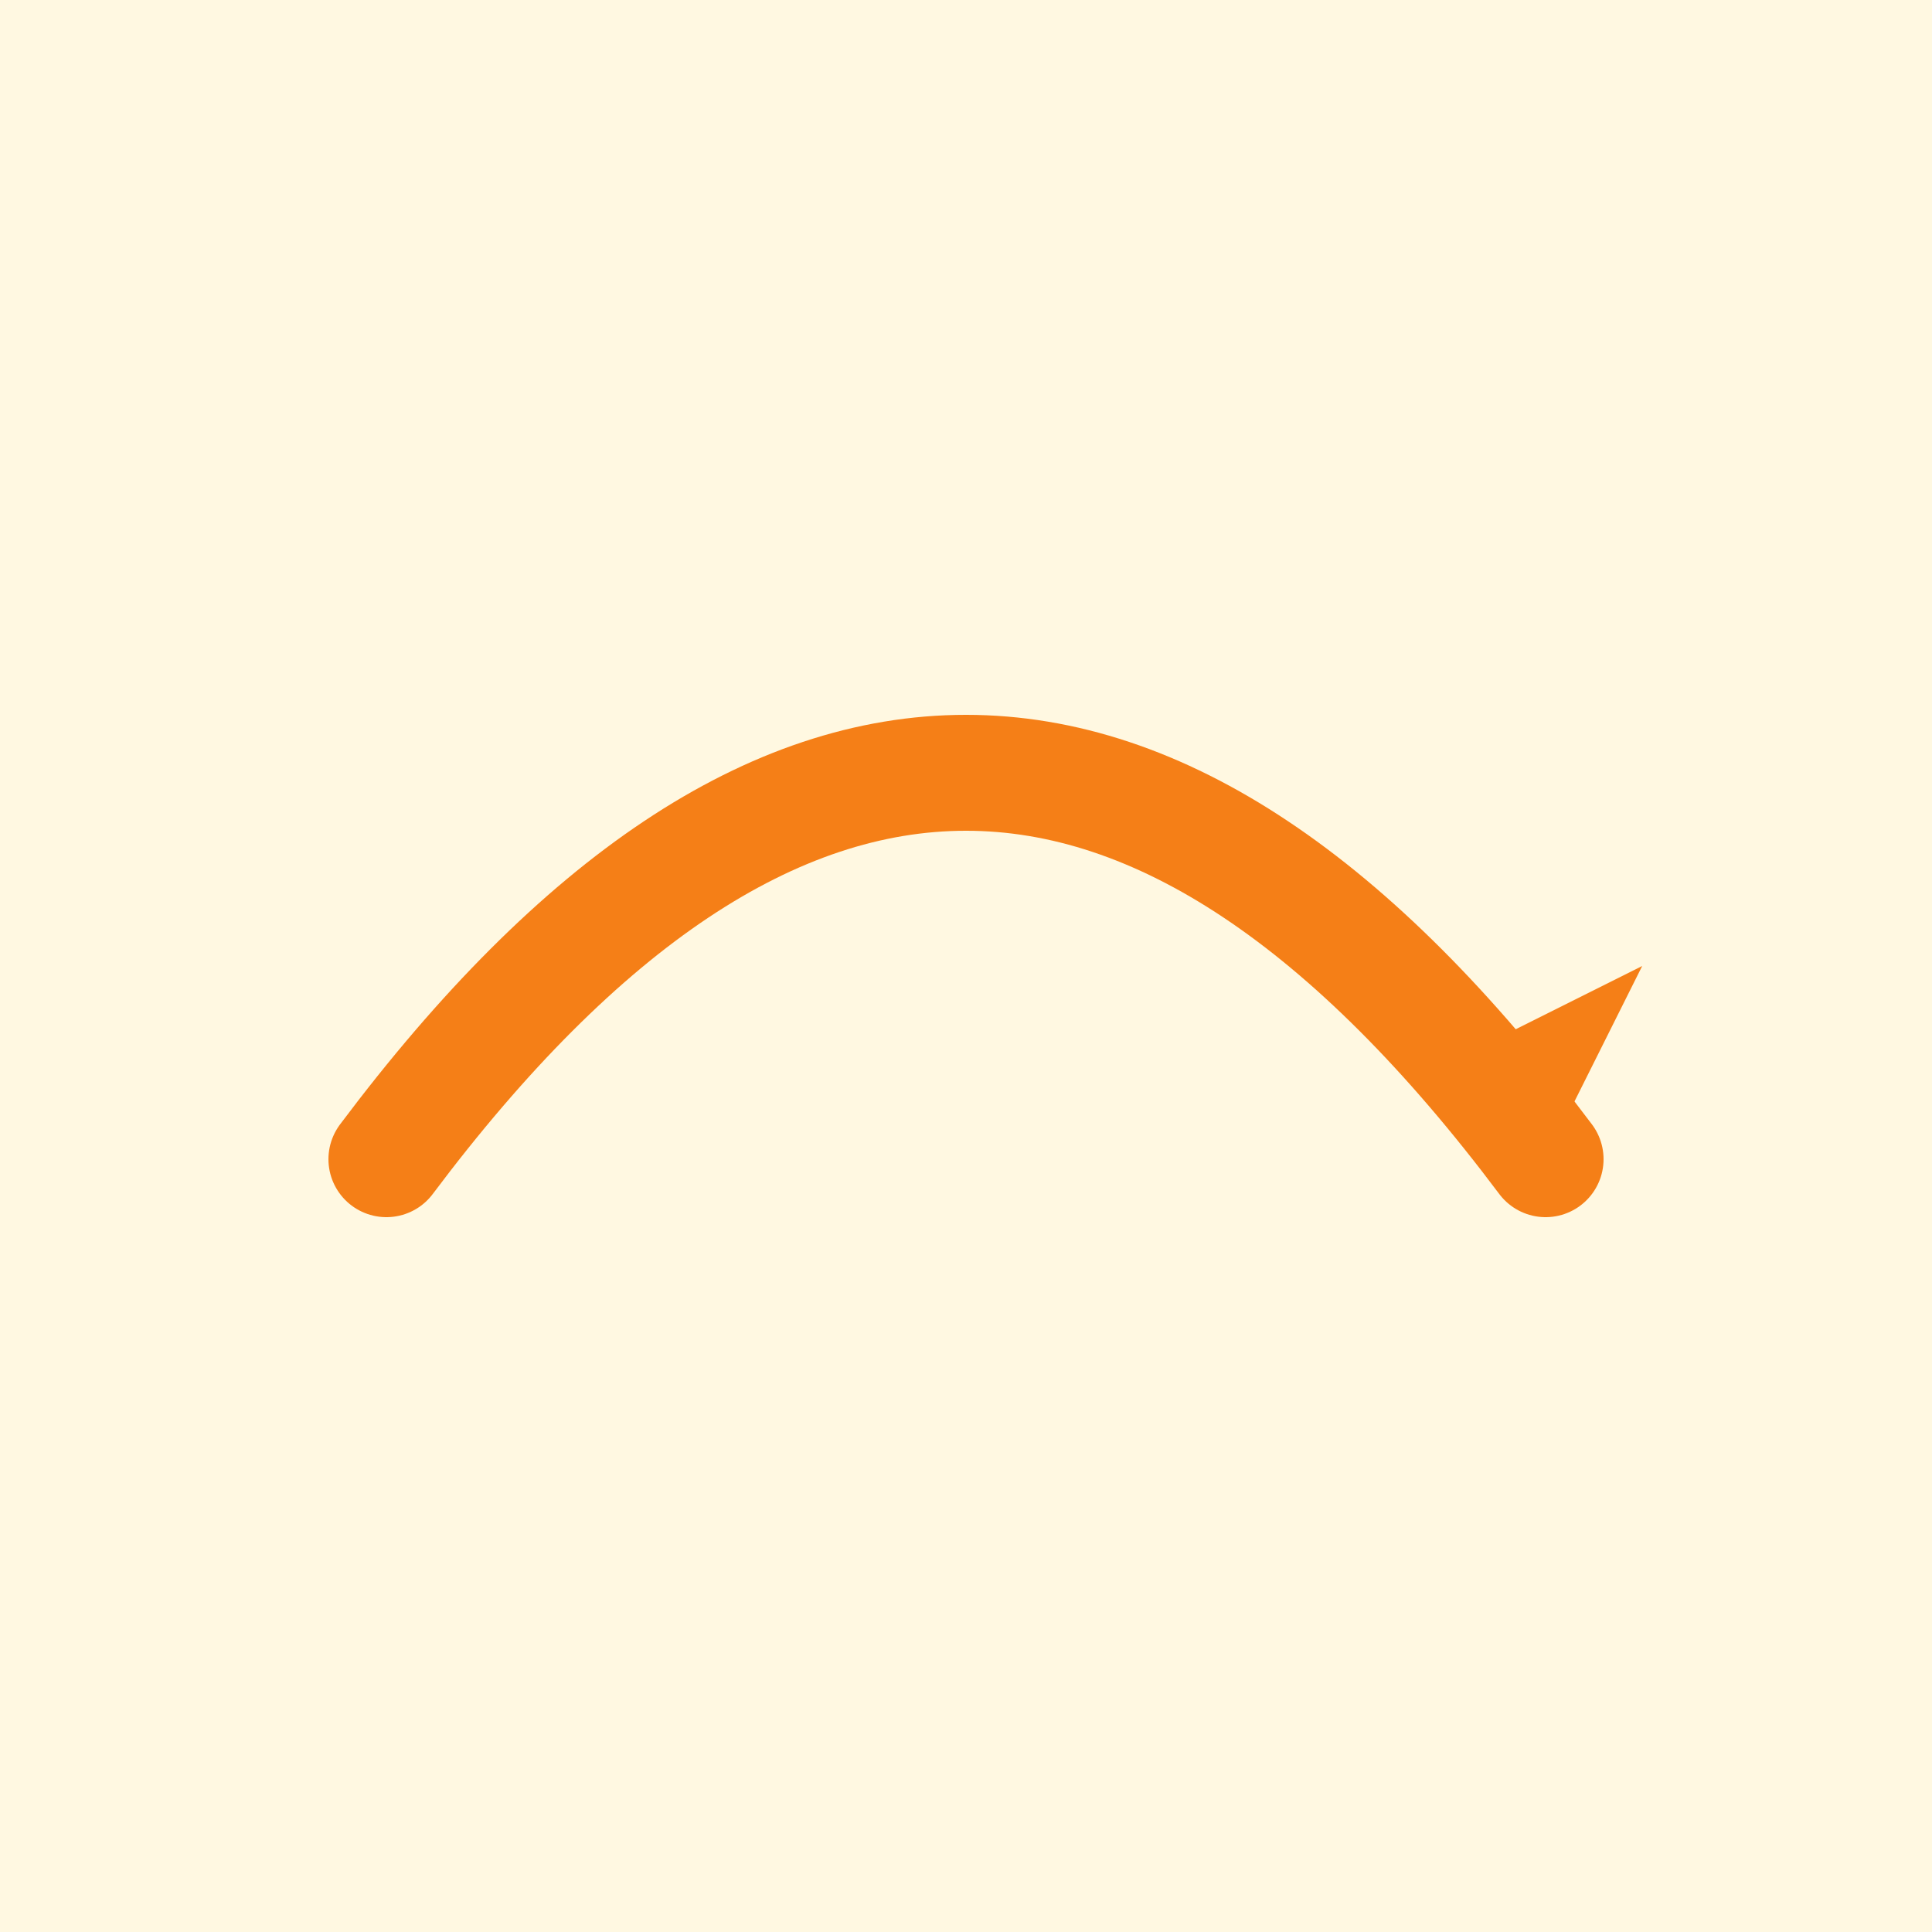
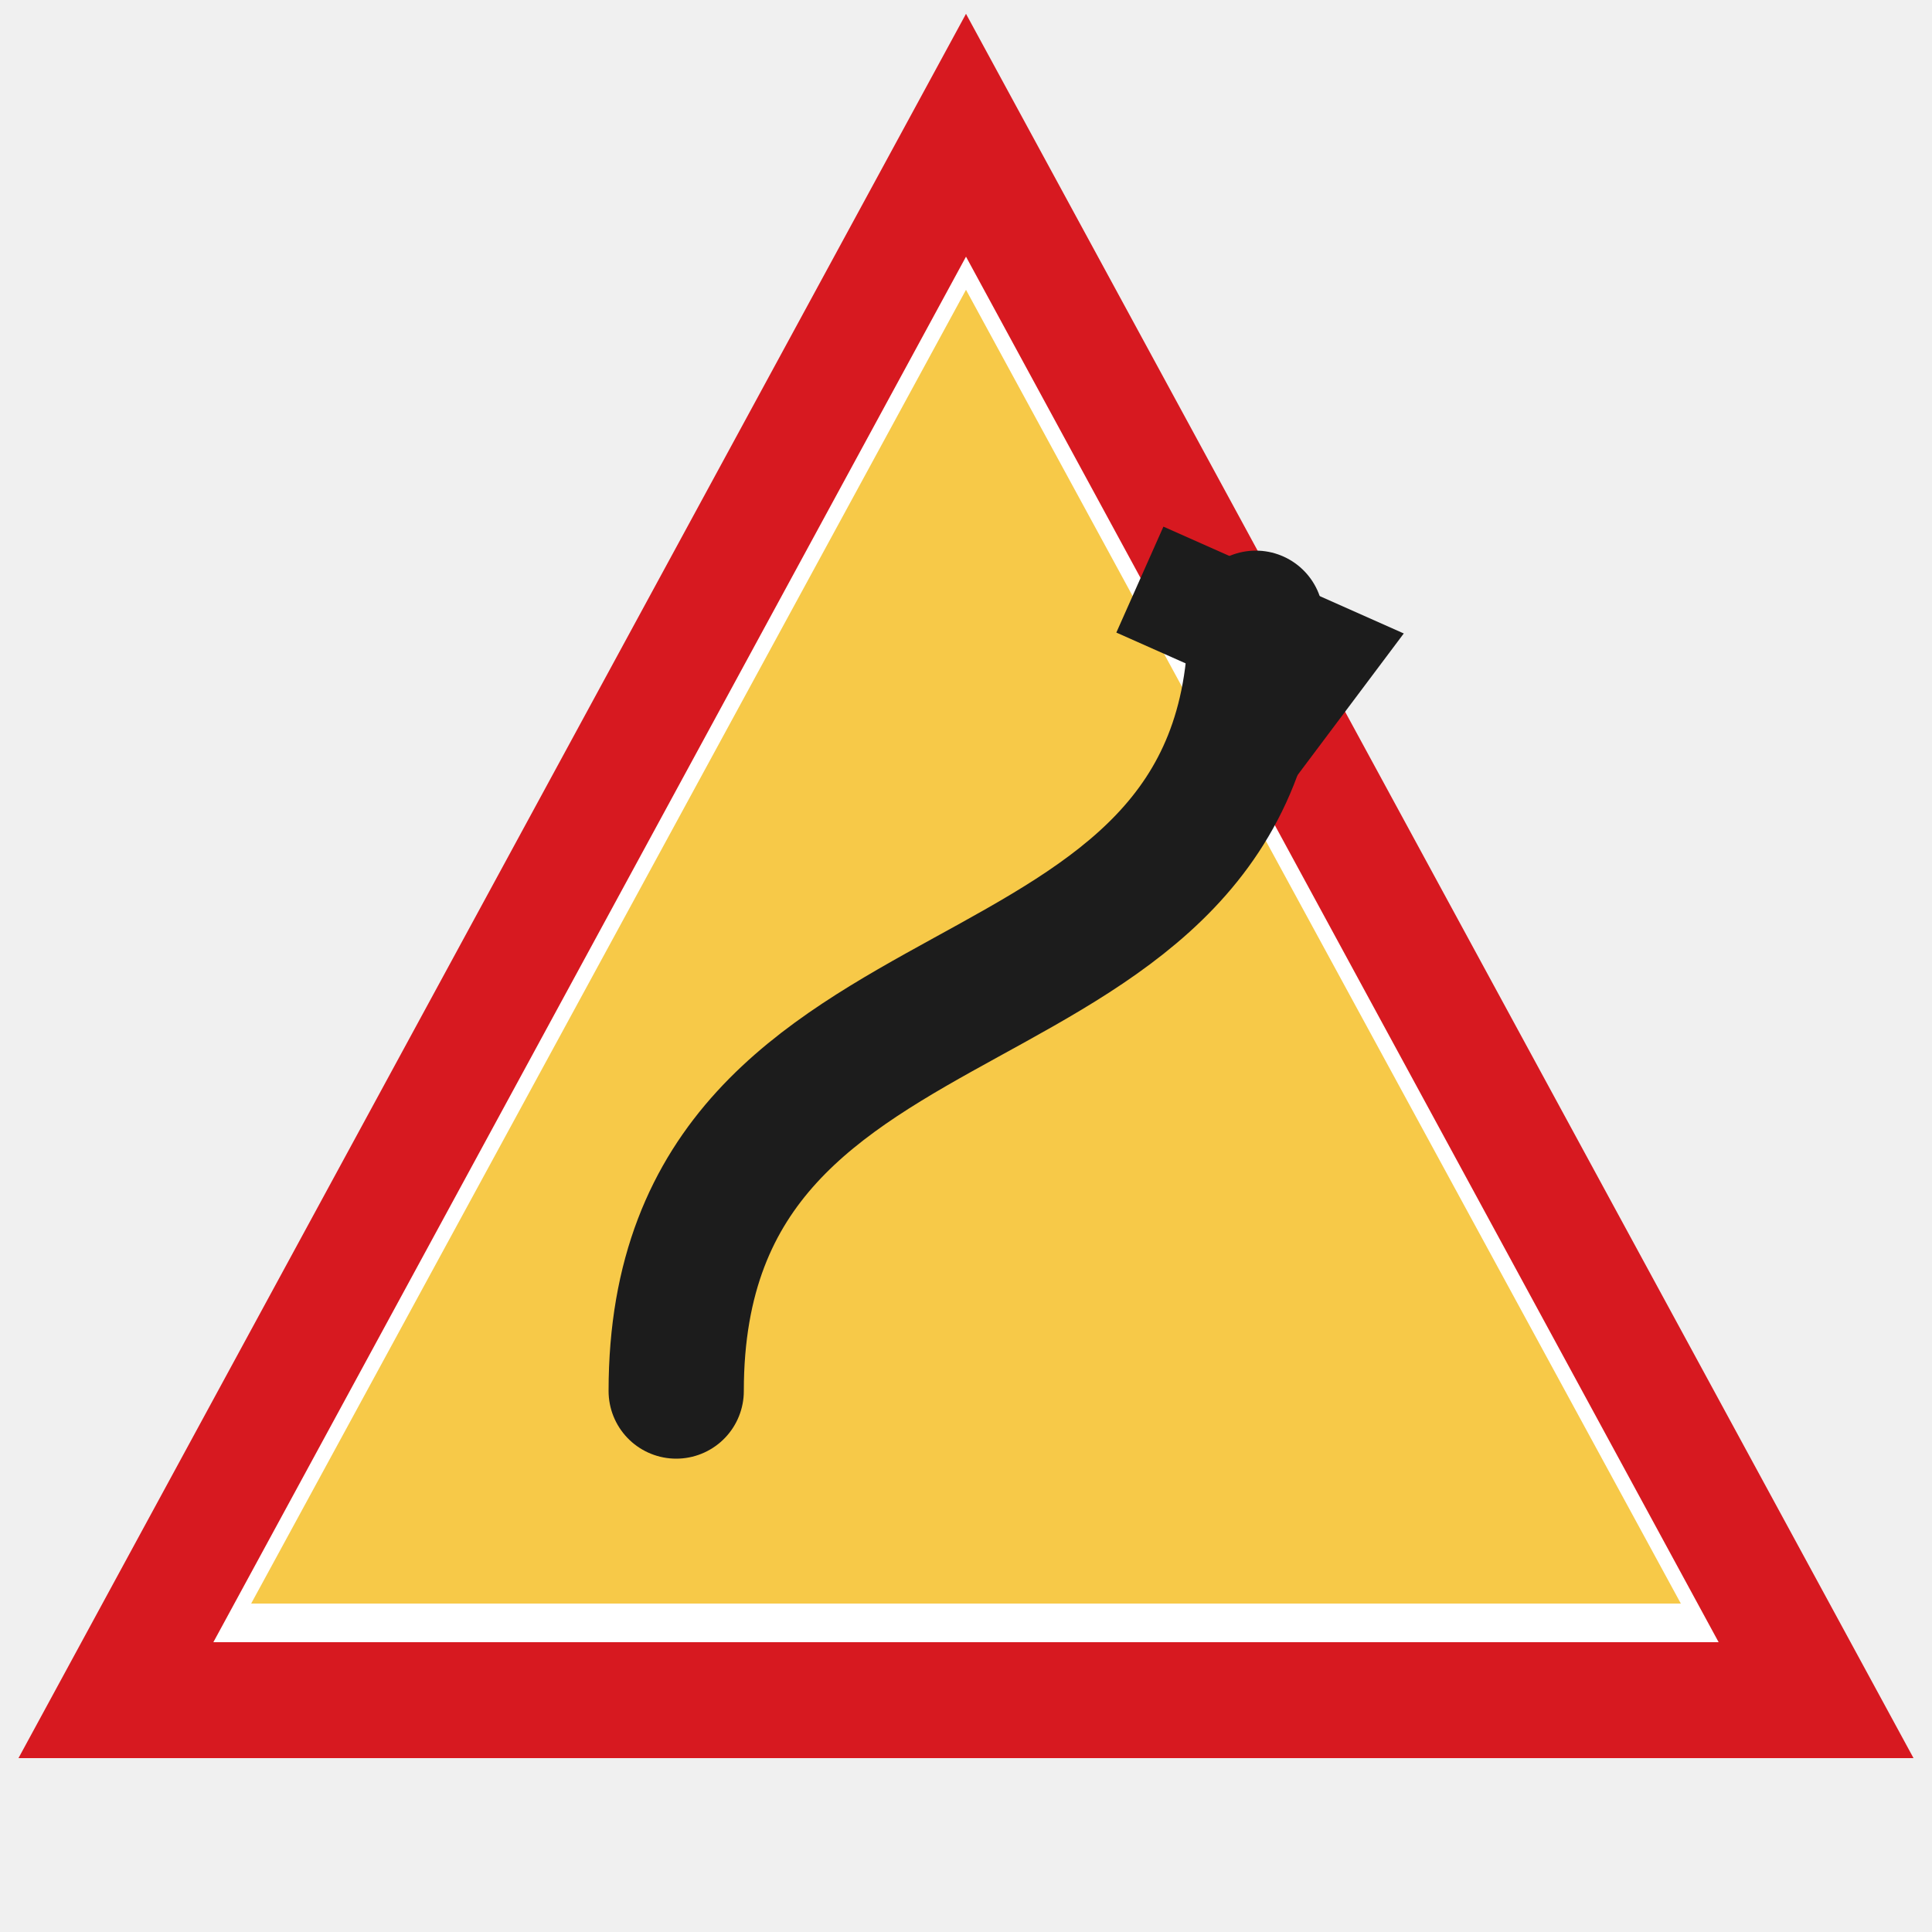
- <svg xmlns="http://www.w3.org/2000/svg" viewBox="0 0 100 100">
-   <rect width="100" height="100" fill="#fff8e1" />
-   <path d="M20,60 Q50,20 80,60" fill="none" stroke="#f57f17" stroke-width="6" stroke-linecap="round" />
-   <polygon points="75,55 85,50 80,60" fill="#f57f17" />
+ <svg xmlns="http://www.w3.org/2000/svg" viewBox="0 0 100 100" role="img" aria-labelledby="title">
+   <path d="M50 7 94 88H6Z" fill="#fff" stroke="#d71920" stroke-width="6" />
+   <path d="M50 15 87 83H13Z" fill="#f7c948" />
+   <path d="M35 72c0-24 30-17 30-40" fill="none" stroke="#1c1c1c" stroke-width="7" stroke-linecap="round" />
+   <path d="m59 30 9 4-6 8" fill="none" stroke="#1c1c1c" stroke-width="6" />
</svg>
